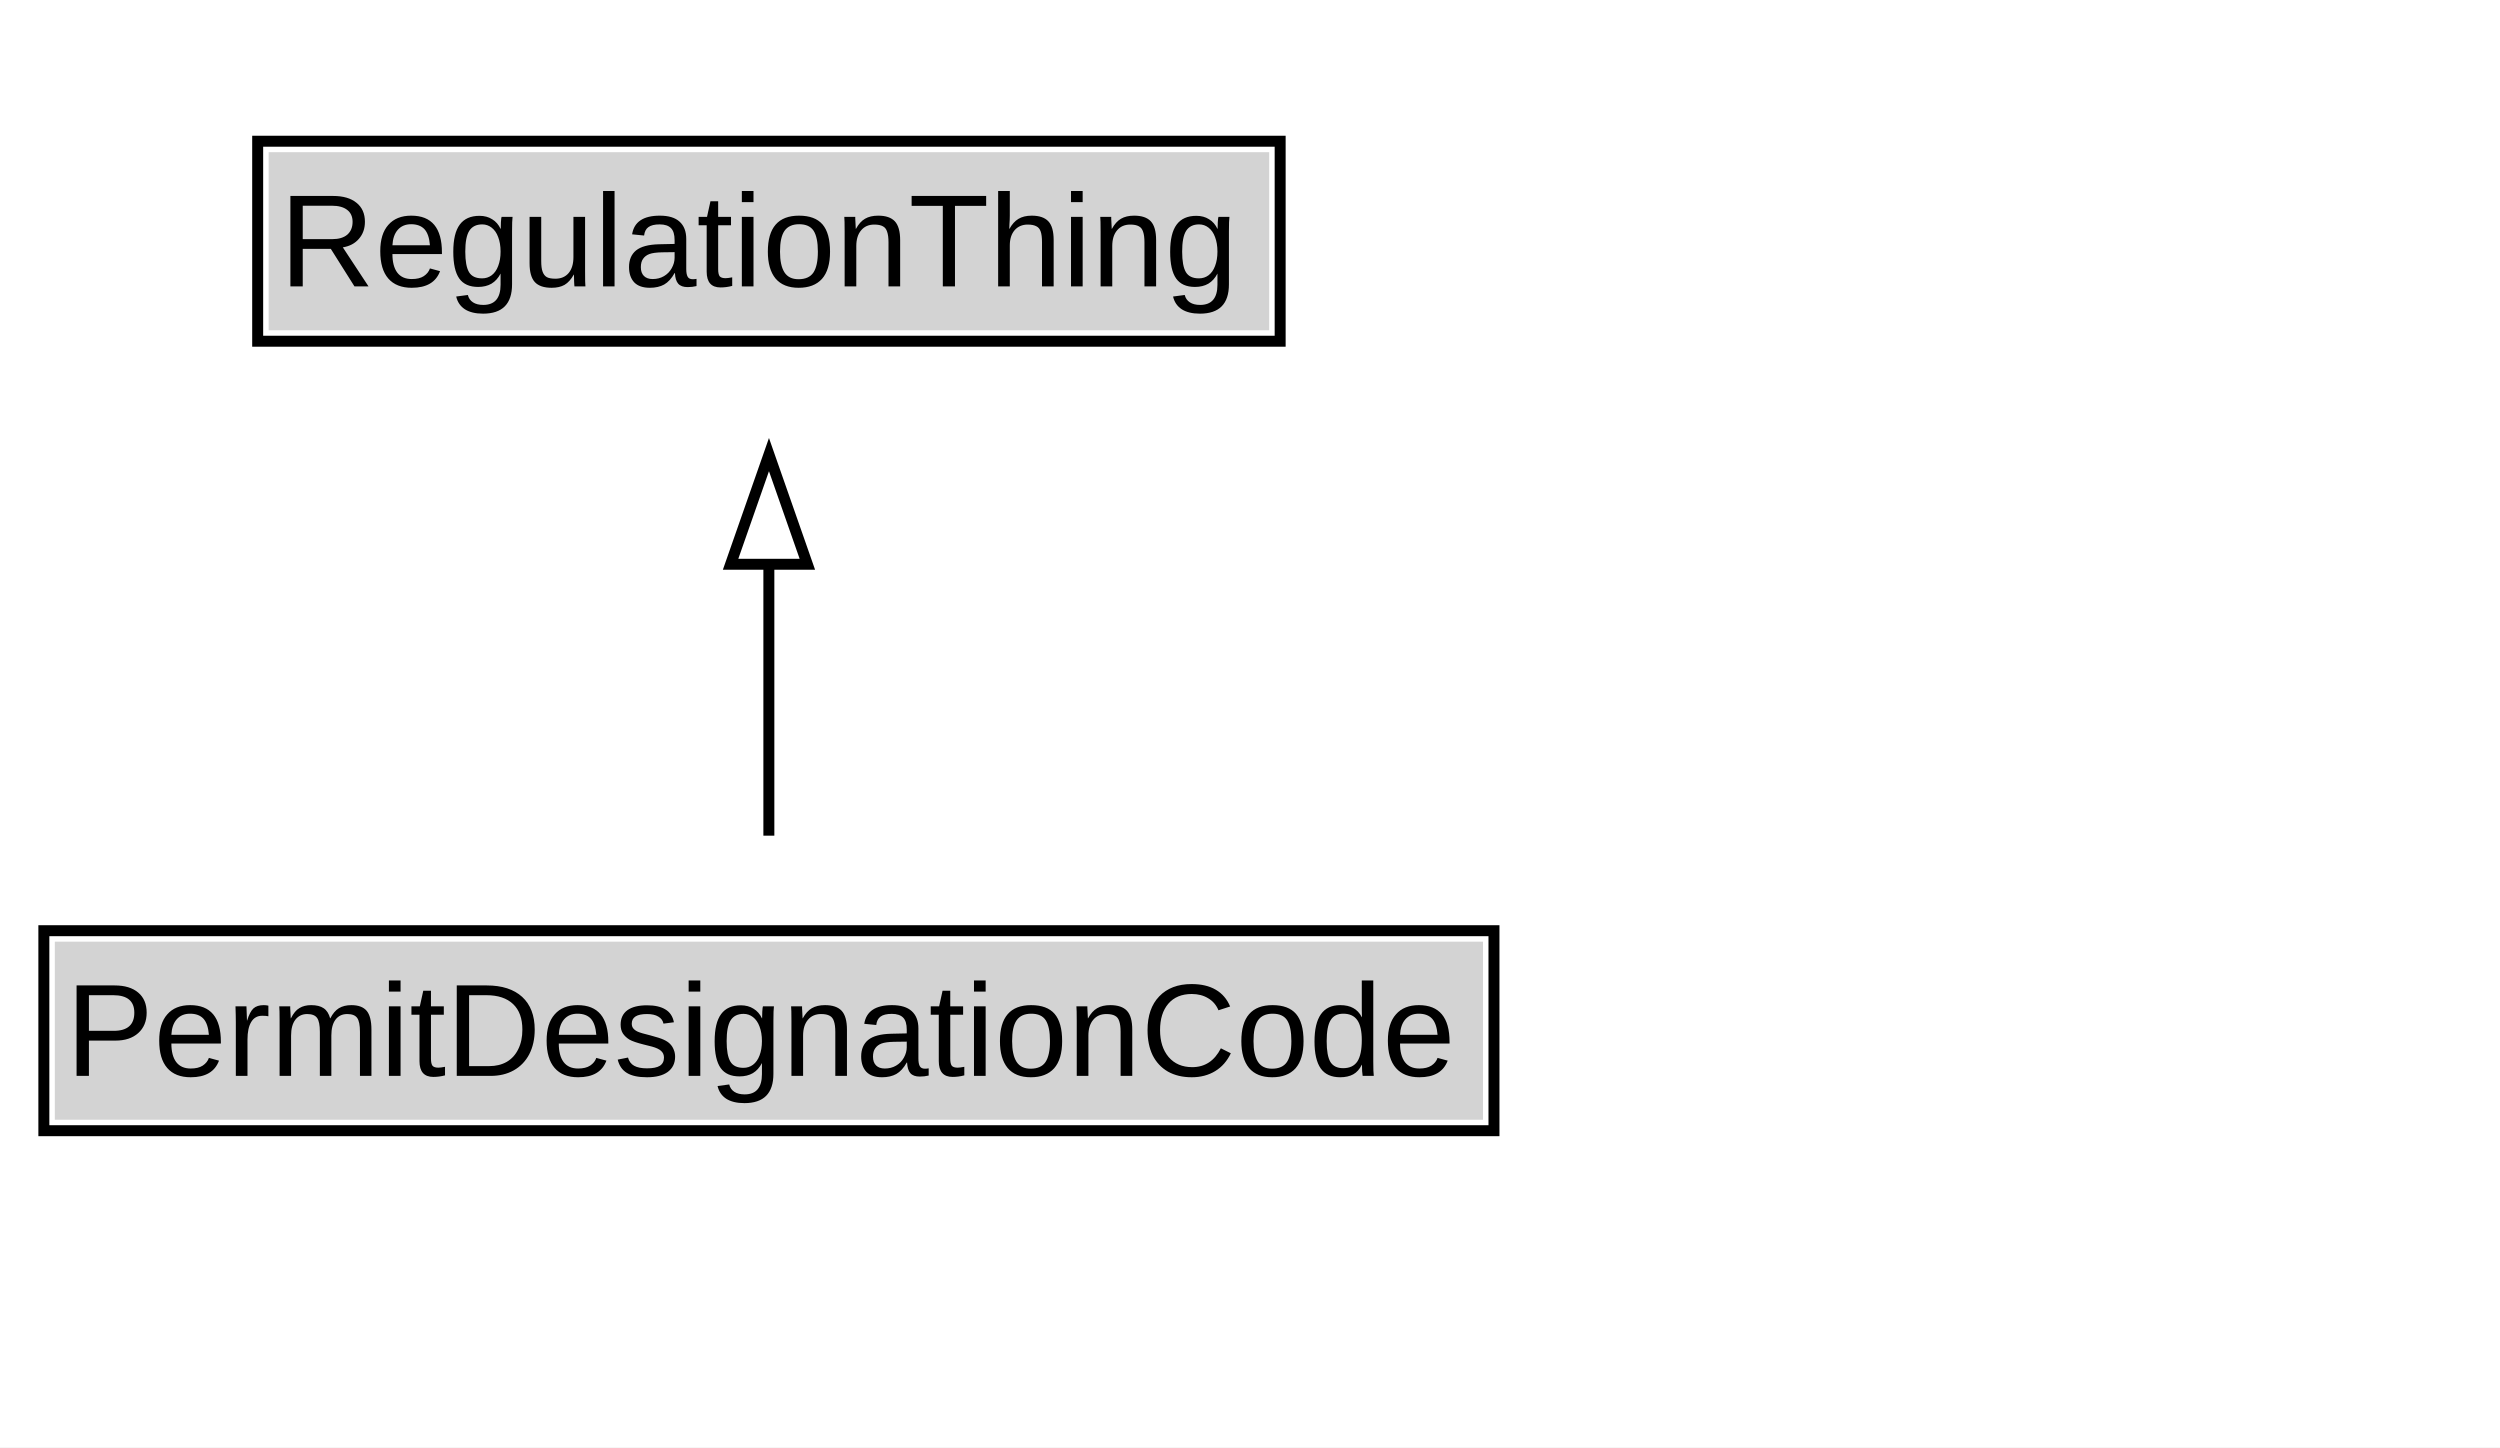
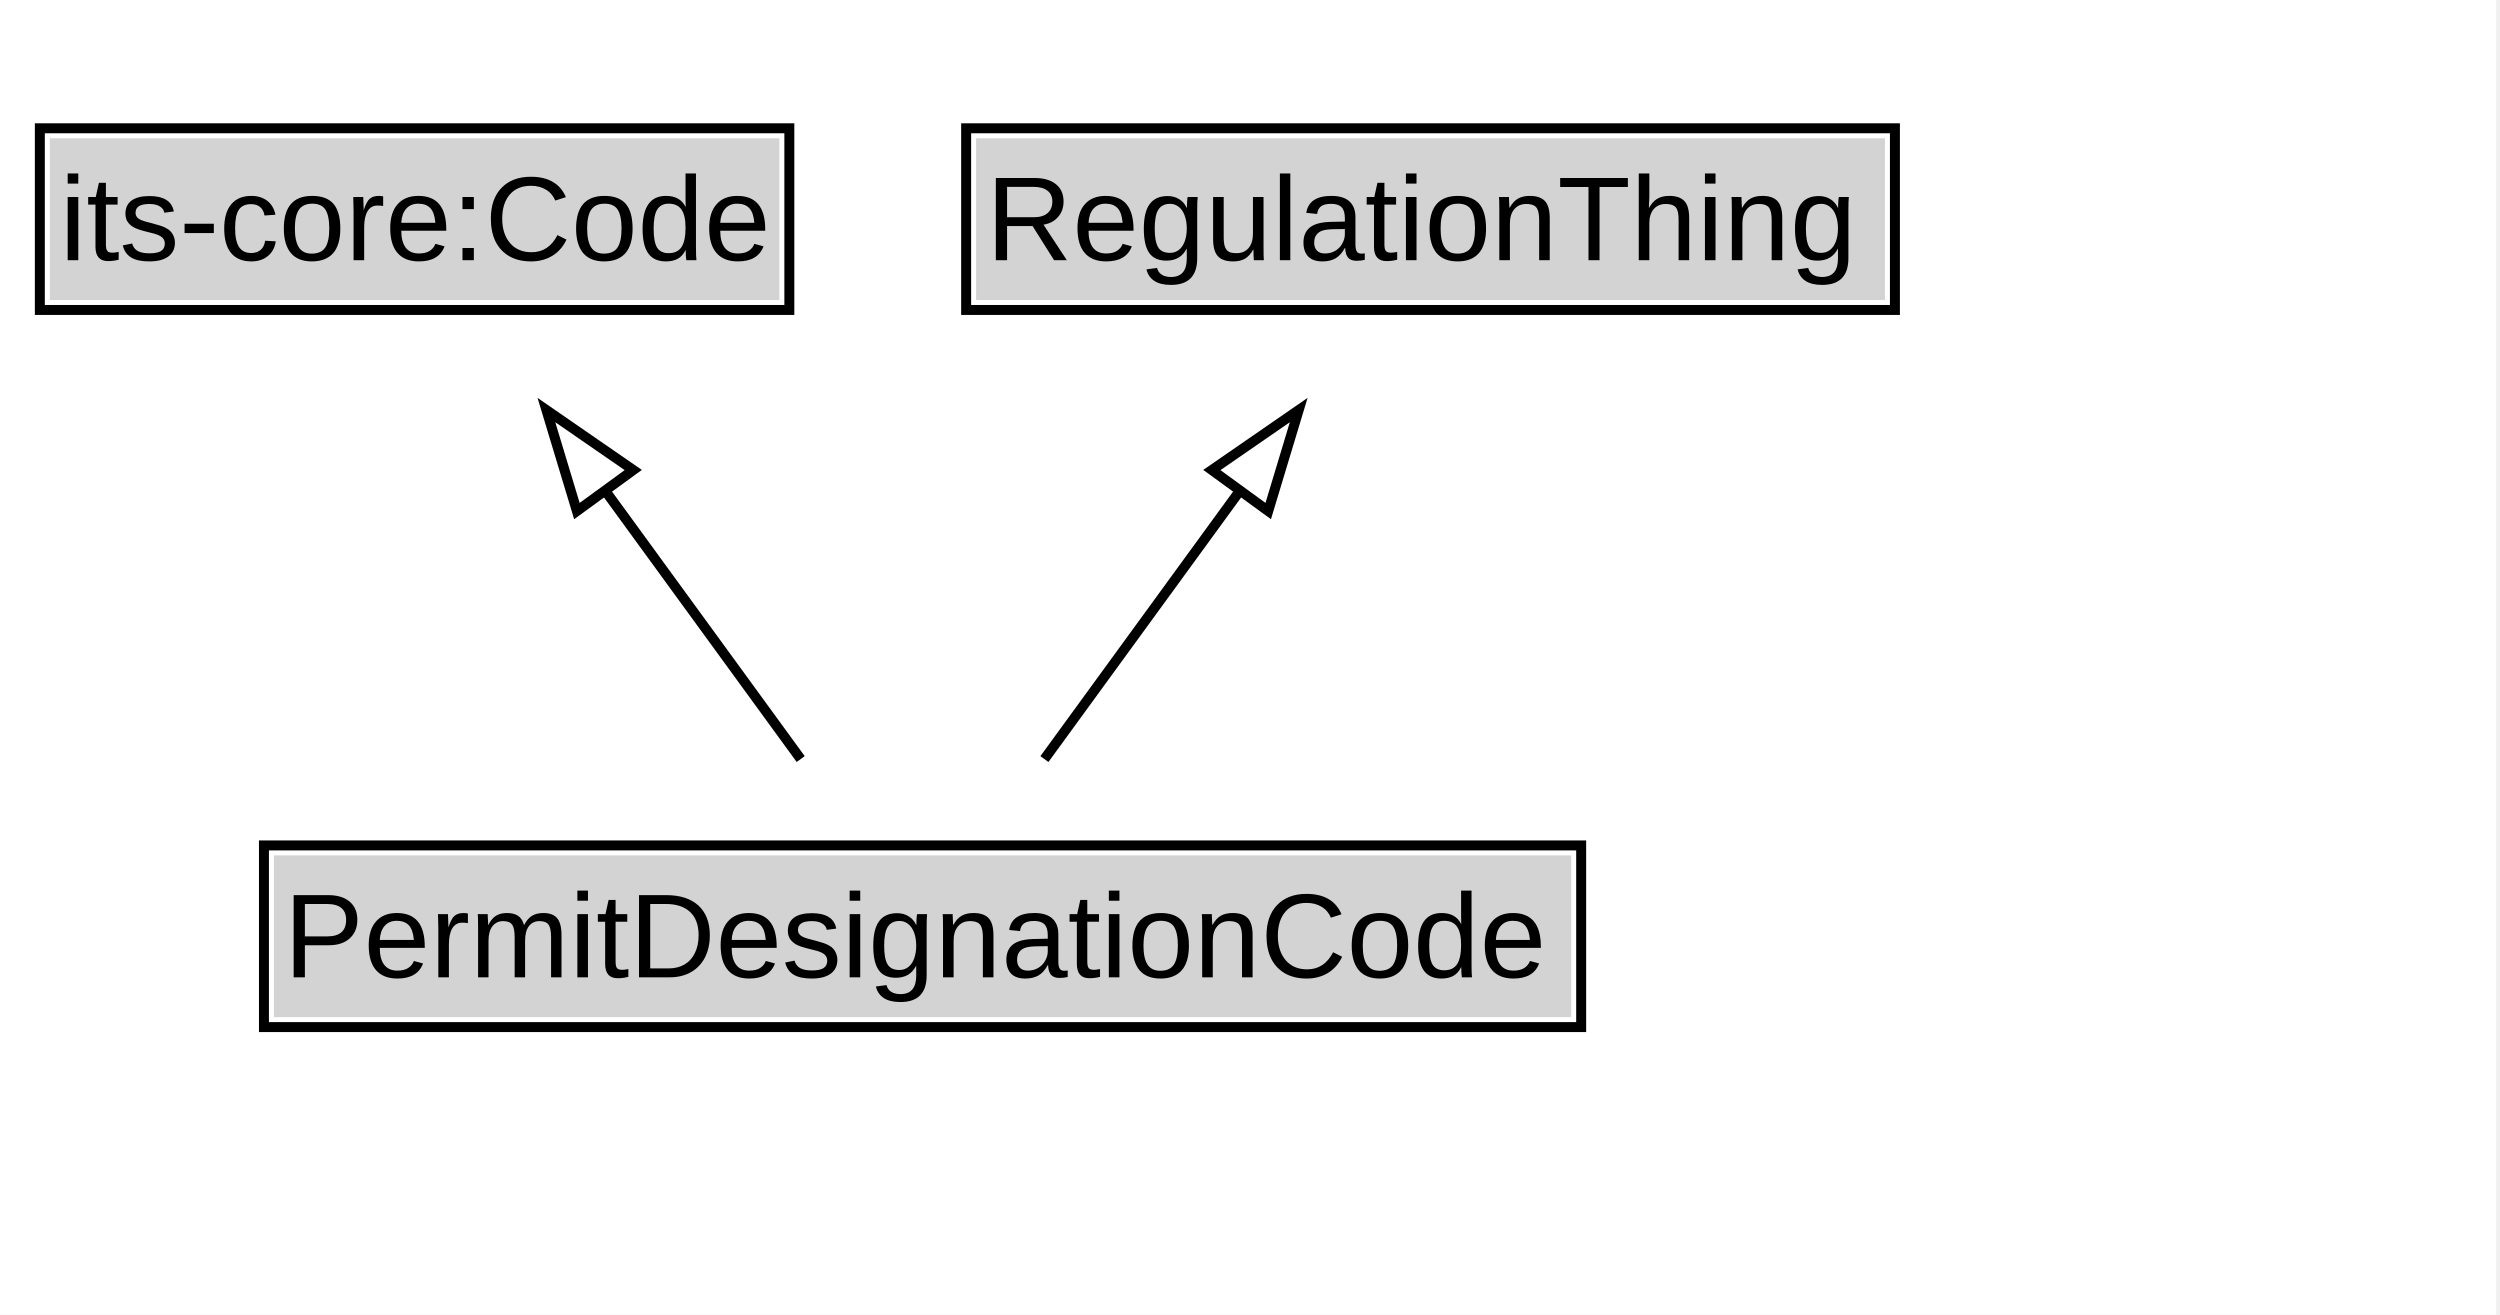
- <svg xmlns="http://www.w3.org/2000/svg" xmlns:xlink="http://www.w3.org/1999/xlink" width="228pt" height="132pt" viewBox="0.00 0.00 228.00 132.00">
+ <svg xmlns="http://www.w3.org/2000/svg" xmlns:xlink="http://www.w3.org/1999/xlink" width="251pt" height="132pt" viewBox="0.00 0.00 251.00 132.00">
  <g id="graph0" class="graph" transform="scale(1 1) rotate(0) translate(4 128)">
-     <polygon fill="white" stroke="none" points="-4,4 -4,-128 224.12,-128 224.12,4 -4,4" />
+     <polygon fill="white" stroke="none" points="-4,4 -4,-128 246.62,-128 246.62,4 -4,4" />
    <g id="clust3" class="cluster">
</g>
    <g id="node1" class="node">
      <g id="a_node1">
-         <a xlink:href="../RegulationThing" xlink:title="&lt;TABLE&gt;">
-           <polygon fill="lightgray" stroke="none" points="20.5,-97.88 20.5,-114.12 111.75,-114.12 111.75,-97.88 20.5,-97.88" />
-           <text xml:space="preserve" text-anchor="start" x="21.5" y="-101.88" font-family="Arial" font-size="12.00">RegulationThing</text>
-           <polygon fill="none" stroke="black" points="19.5,-96.88 19.5,-115.12 112.75,-115.12 112.75,-96.88 19.5,-96.88" />
+         <a xlink:href="https://w3id.org/itsdata/core/v1/Code" xlink:title="&lt;TABLE&gt;">
+           <polygon fill="lightgray" stroke="none" points="1,-97.88 1,-114.12 74.25,-114.12 74.25,-97.88 1,-97.88" />
+           <text xml:space="preserve" text-anchor="start" x="2" y="-101.88" font-family="Arial" font-size="12.00">its-core:Code</text>
+           <polygon fill="none" stroke="black" points="0,-96.88 0,-115.12 75.25,-115.12 75.25,-96.88 0,-96.88" />
        </a>
      </g>
    </g>
    <g id="node2" class="node">
      <g id="a_node2">
+         <a xlink:href="../RegulationThing" xlink:title="&lt;TABLE&gt;">
+           <polygon fill="lightgray" stroke="none" points="94,-97.88 94,-114.12 185.25,-114.12 185.25,-97.88 94,-97.88" />
+           <text xml:space="preserve" text-anchor="start" x="95" y="-101.88" font-family="Arial" font-size="12.00">RegulationThing</text>
+           <polygon fill="none" stroke="black" points="93,-96.88 93,-115.12 186.25,-115.12 186.25,-96.88 93,-96.88" />
+         </a>
+       </g>
+     </g>
+     <g id="node3" class="node">
+       <g id="a_node3">
        <a xlink:href="../PermitDesignationCode" xlink:title="&lt;TABLE&gt;">
-           <polygon fill="lightgray" stroke="none" points="1,-25.88 1,-42.12 131.25,-42.12 131.25,-25.88 1,-25.88" />
-           <text xml:space="preserve" text-anchor="start" x="2" y="-29.88" font-family="Arial" font-size="12.00">PermitDesignationCode</text>
-           <polygon fill="none" stroke="black" points="0,-24.88 0,-43.12 132.25,-43.12 132.25,-24.88 0,-24.88" />
+           <polygon fill="lightgray" stroke="none" points="23.5,-25.88 23.5,-42.12 153.75,-42.12 153.75,-25.88 23.5,-25.88" />
+           <text xml:space="preserve" text-anchor="start" x="24.5" y="-29.88" font-family="Arial" font-size="12.00">PermitDesignationCode</text>
+           <polygon fill="none" stroke="black" points="22.5,-24.88 22.5,-43.12 154.75,-43.12 154.75,-24.88 22.5,-24.88" />
        </a>
      </g>
    </g>
    <g id="edge1" class="edge">
-       <path fill="none" stroke="black" d="M66.12,-51.79C66.12,-59.25 66.12,-68.24 66.12,-76.69" />
-       <polygon fill="none" stroke="black" points="62.63,-76.54 66.13,-86.54 69.63,-76.54 62.63,-76.54" />
+       <path fill="none" stroke="black" d="M76.39,-51.79C70.46,-59.93 63.2,-69.9 56.57,-79" />
+       <polygon fill="none" stroke="black" points="53.92,-76.69 50.86,-86.83 59.58,-80.81 53.92,-76.69" />
+     </g>
+     <g id="edge2" class="edge">
+       <path fill="none" stroke="black" d="M100.86,-51.79C106.79,-59.93 114.05,-69.9 120.68,-79" />
+       <polygon fill="none" stroke="black" points="117.67,-80.81 126.39,-86.83 123.33,-76.69 117.67,-80.81" />
    </g>
  </g>
</svg>
